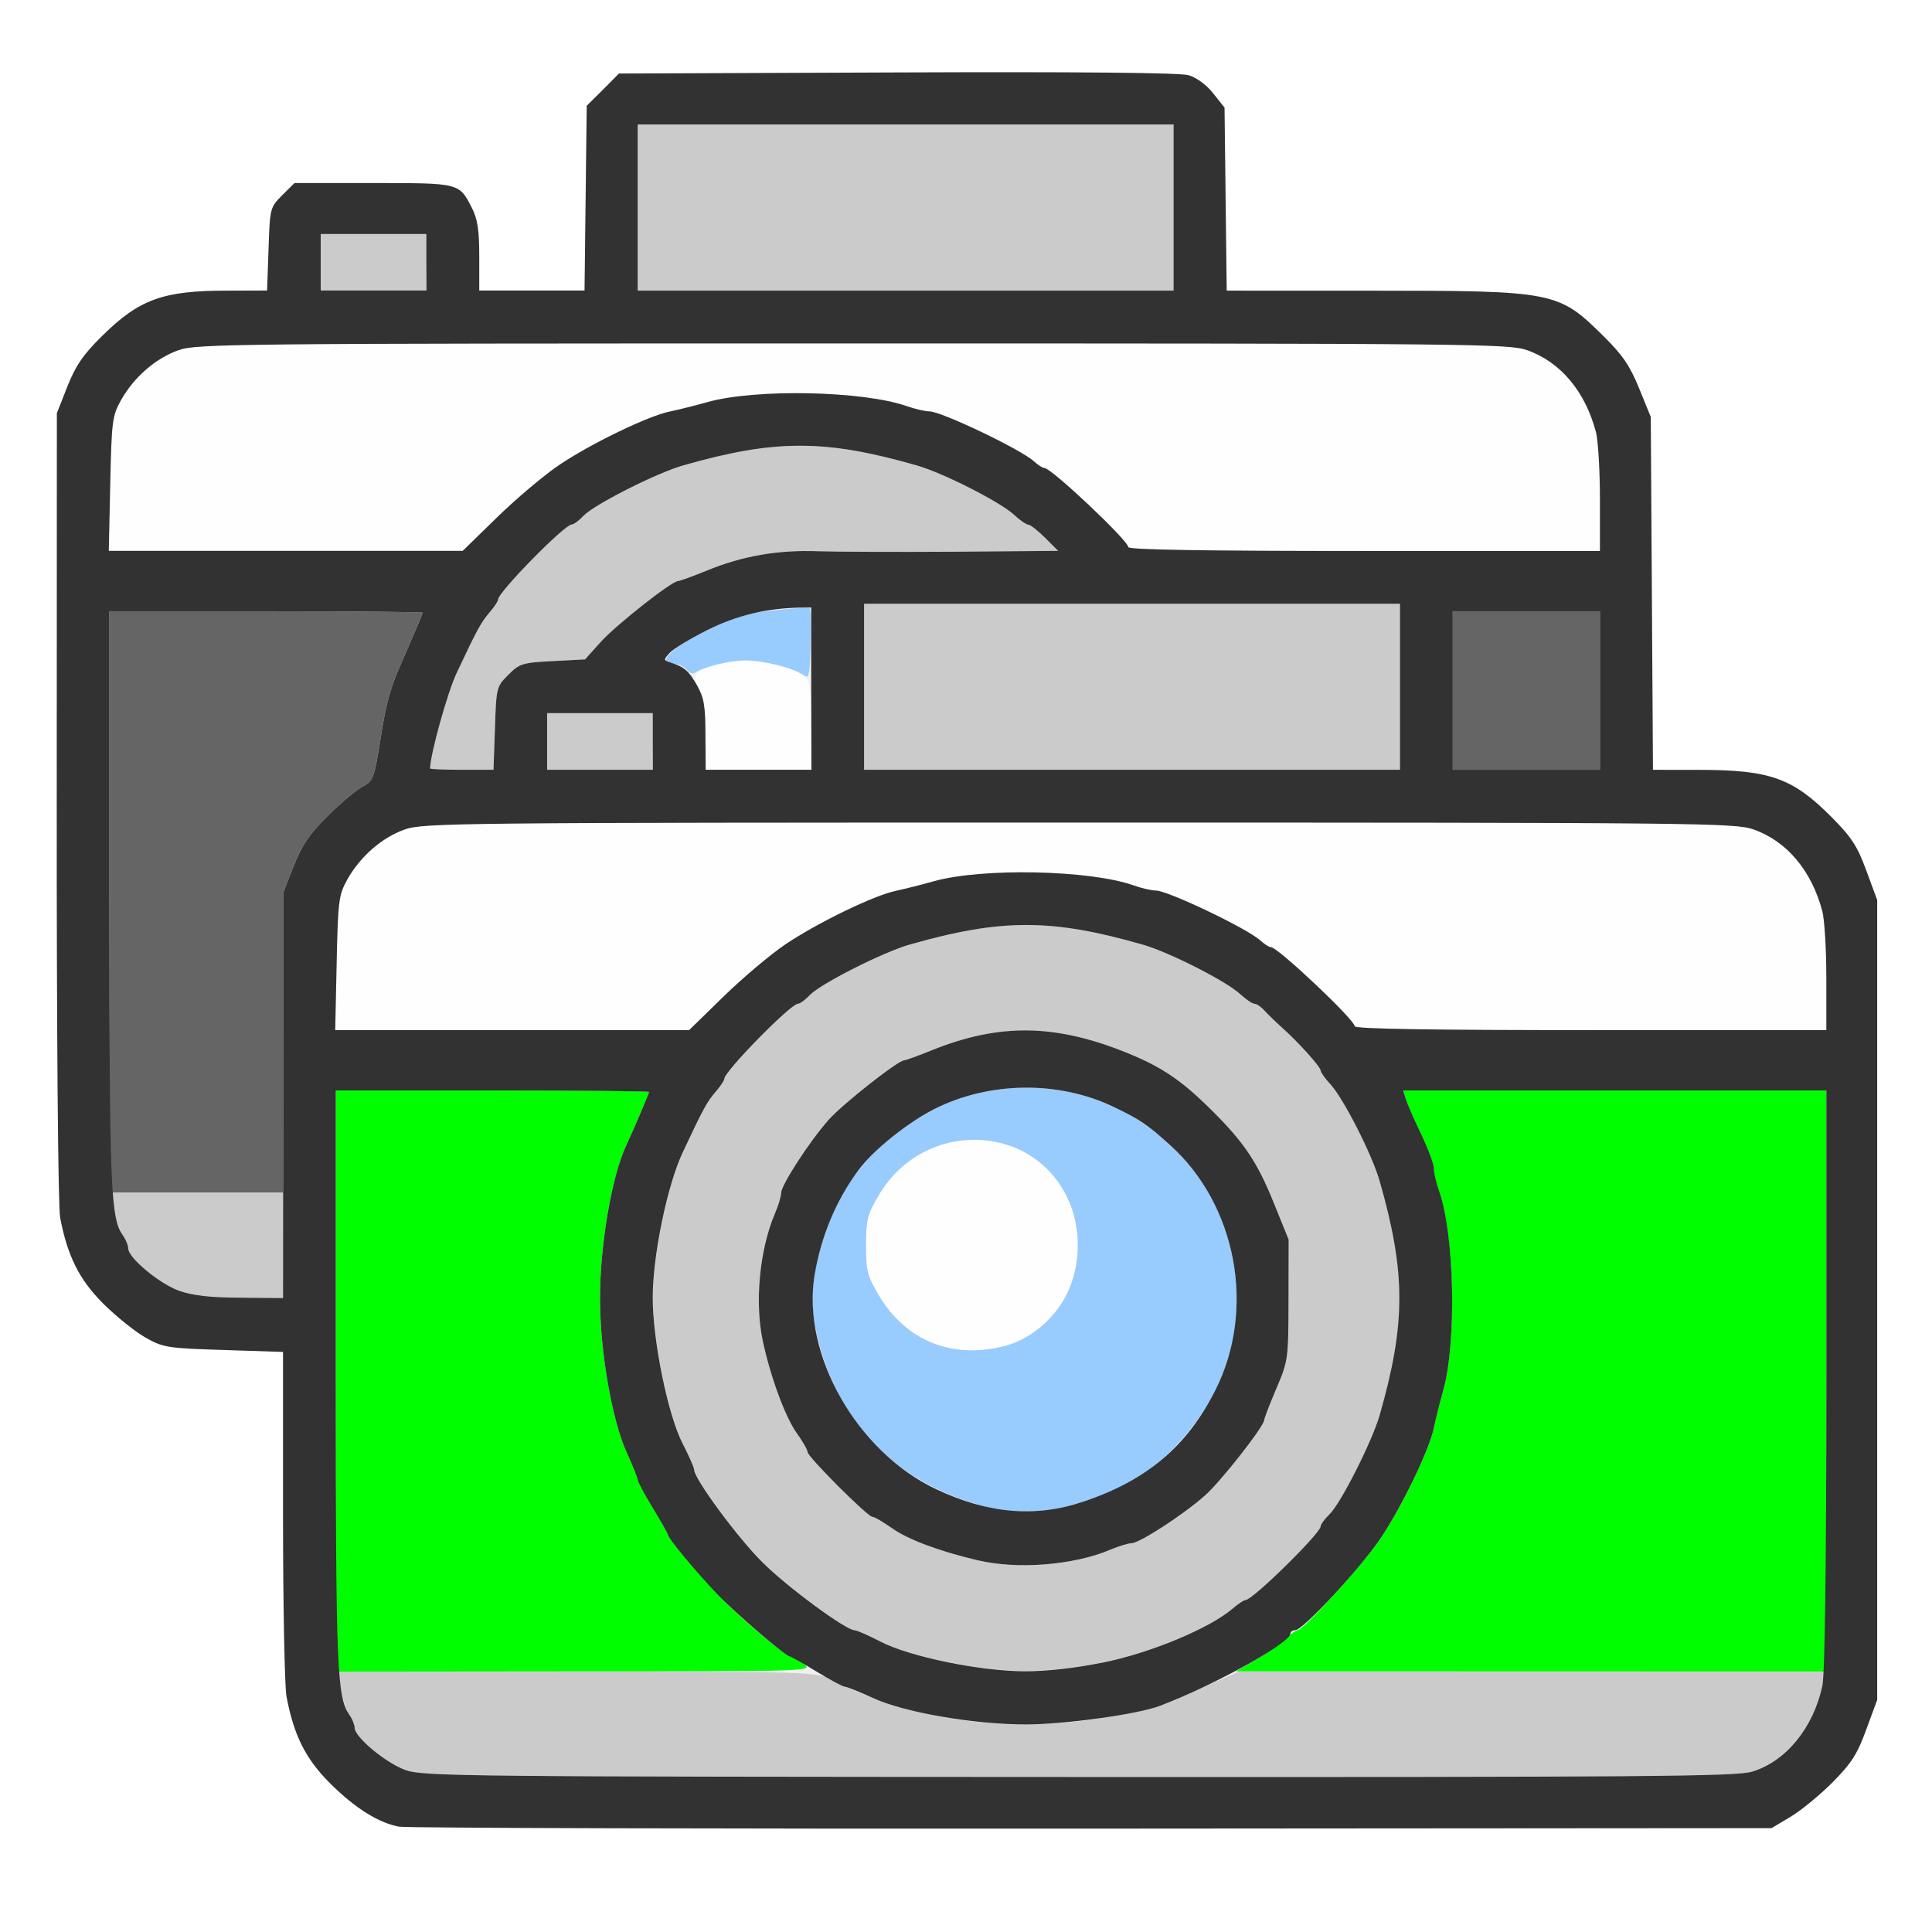
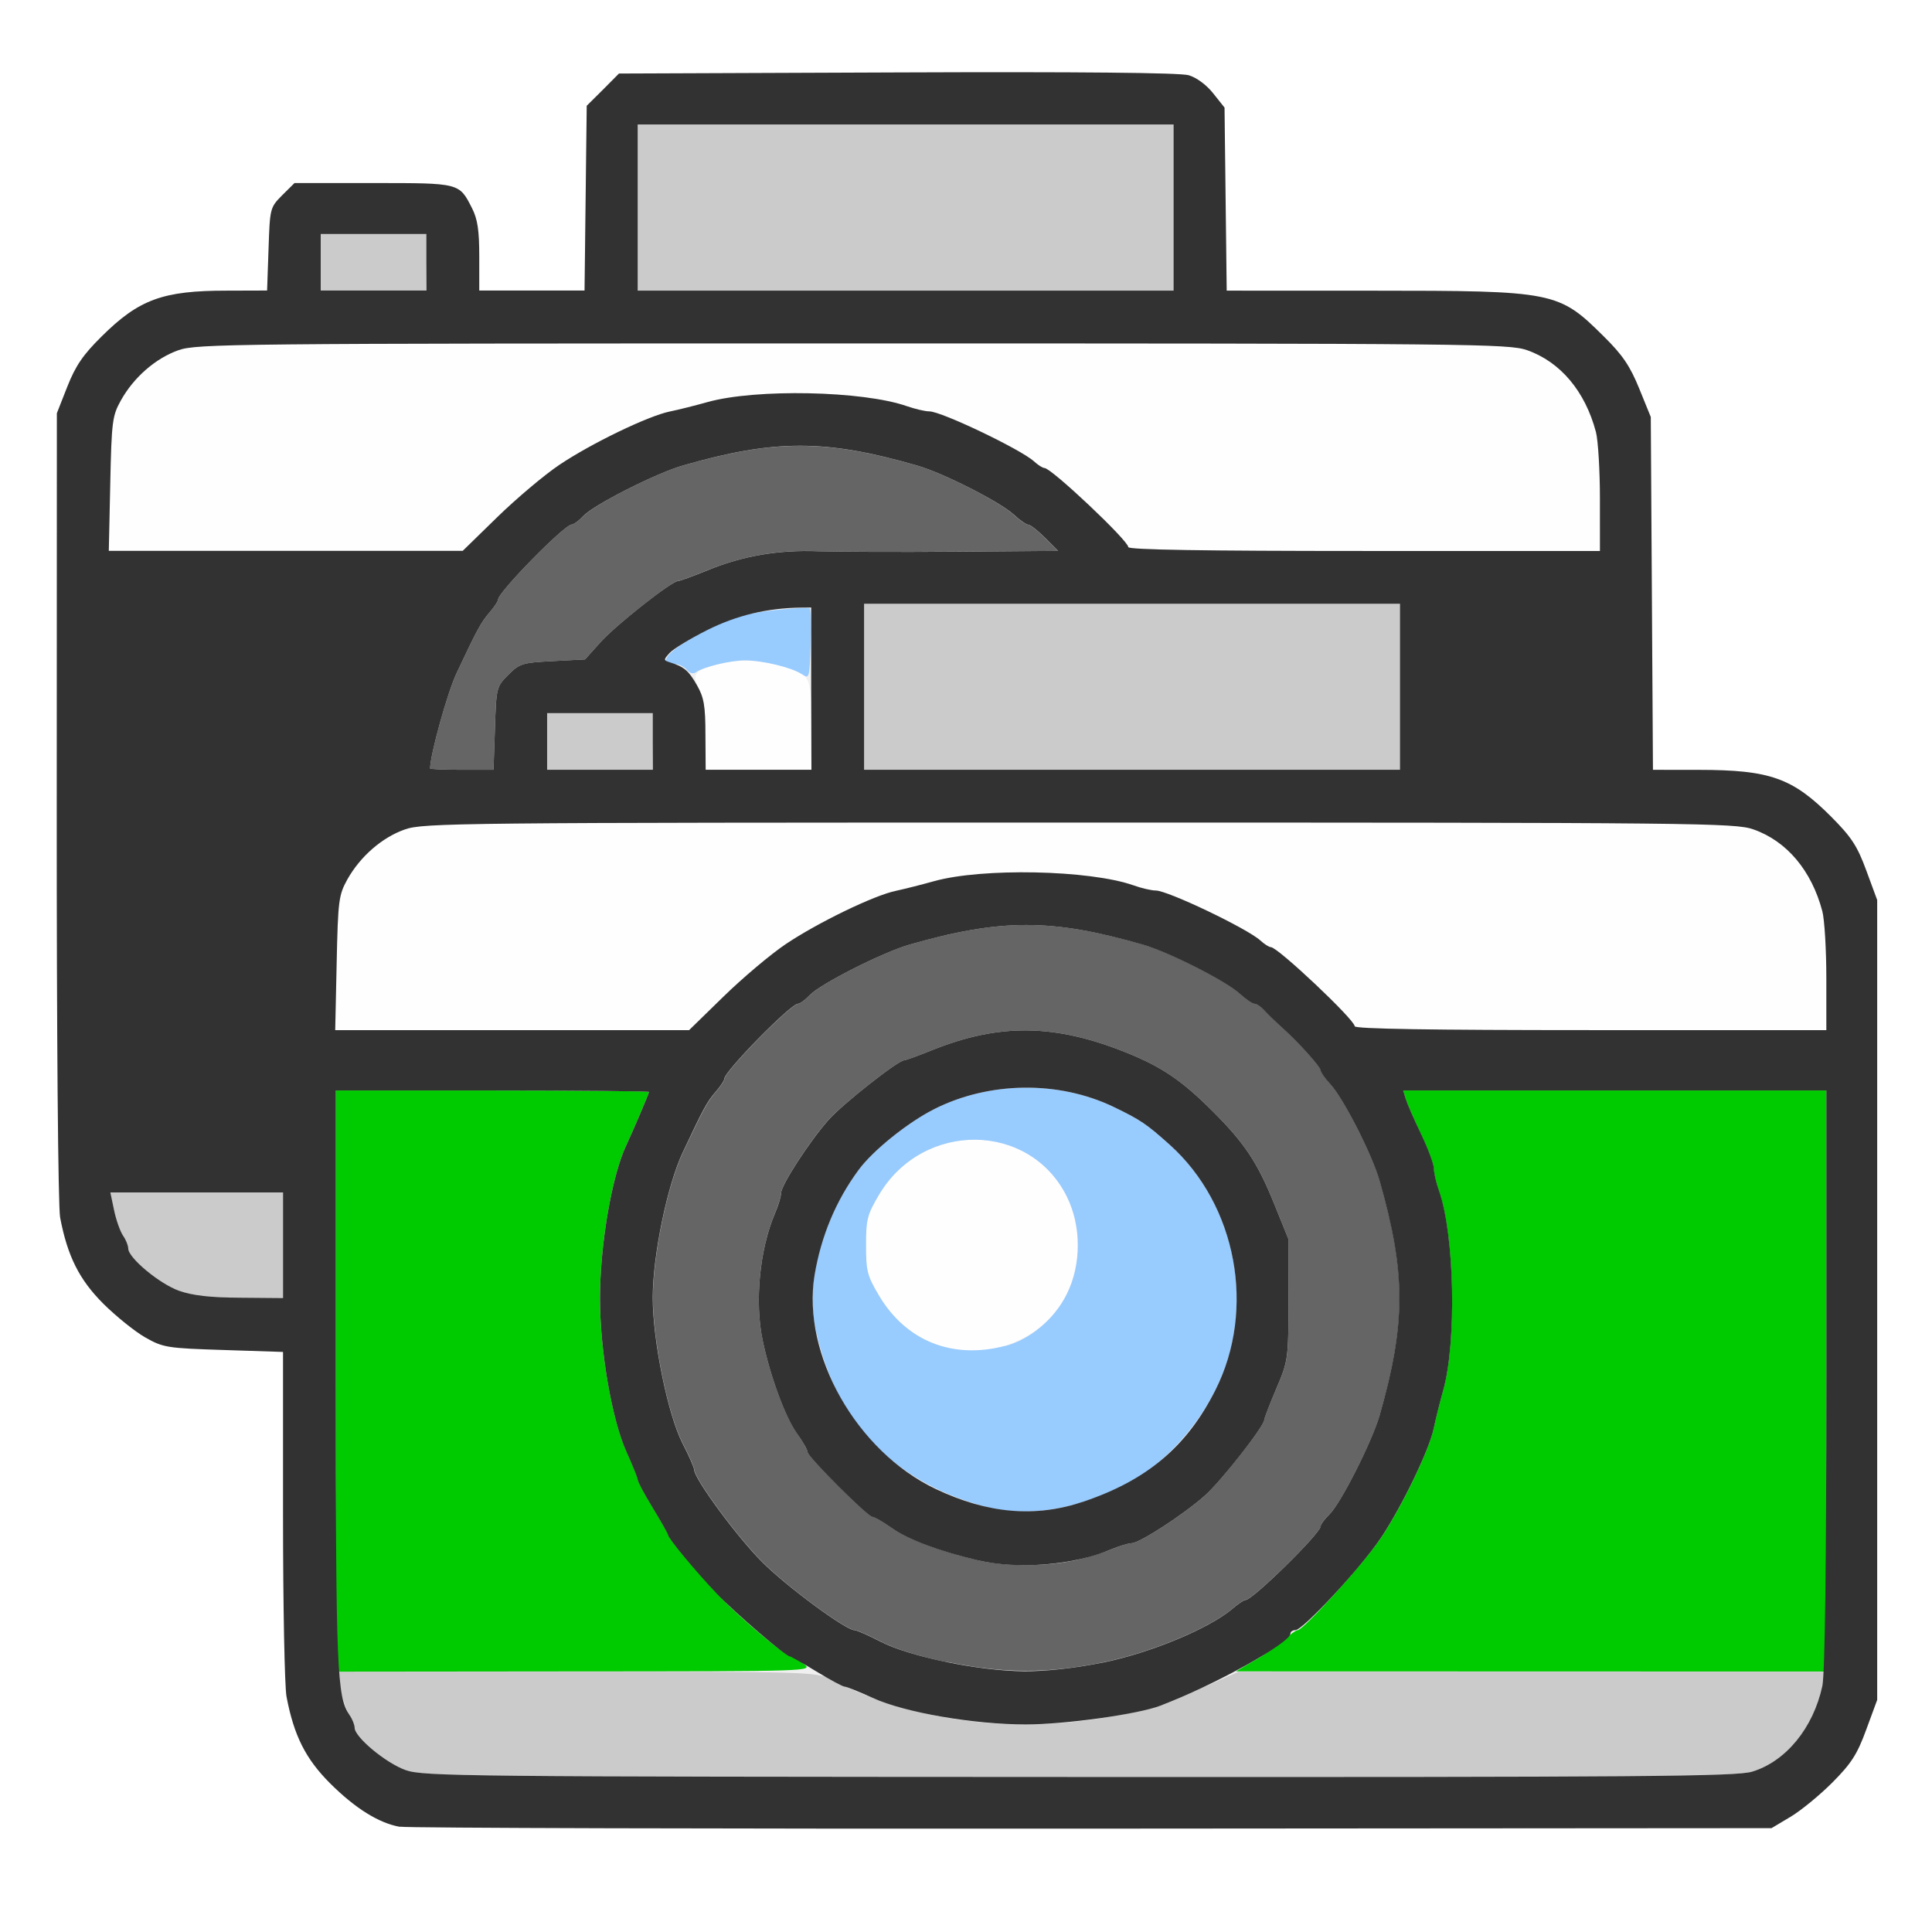
<svg xmlns="http://www.w3.org/2000/svg" version="1.1" id="svg2" width="16" height="16" viewBox="0 0 16 16">
  <defs id="defs6" />
  <g id="VIEW_SWITCHACTIVECAM">
    <path style="fill:#ffffff;stroke-width:0.031" d="M 0,8 V 0 h 8 8 v 8 8 H 8 0 Z m 14.828,7.048 c 0.086,-0.051 0.242,-0.179 0.347,-0.284 0.158,-0.158 0.206,-0.234 0.281,-0.438 l 0.091,-0.247 v -3.312 -3.312 L 15.457,7.209 C 15.382,7.006 15.335,6.933 15.167,6.764 14.846,6.442 14.66,6.376 14.072,6.375 L 13.69,6.375 13.681,4.914 13.672,3.453 13.576,3.217 C 13.5,3.03 13.439,2.94 13.284,2.787 12.907,2.413 12.878,2.407 11.369,2.407 L 10.159,2.406 10.15,1.648 10.141,0.891 10.047,0.773 C 9.992,0.703 9.908,0.642 9.844,0.623 9.772,0.602 8.94,0.594 7.43,0.6 L 5.126,0.609 4.993,0.743 4.859,0.876 4.85,1.641 4.841,2.406 H 4.405 3.969 V 2.124 C 3.969,1.907 3.955,1.814 3.909,1.723 3.802,1.514 3.809,1.516 3.09,1.516 H 2.439 L 2.337,1.617 C 2.237,1.718 2.235,1.723 2.224,2.063 L 2.212,2.406 1.879,2.407 C 1.348,2.407 1.151,2.479 0.841,2.787 0.688,2.938 0.626,3.029 0.558,3.201 l -0.087,0.221 -0.001,3.254 c -6.2407e-4,1.888 0.011,3.318 0.028,3.407 0.061,0.32 0.158,0.514 0.358,0.714 0.105,0.105 0.261,0.23 0.347,0.279 0.149,0.085 0.179,0.09 0.648,0.105 l 0.492,0.016 v 1.351 c 0,0.743 0.013,1.42 0.029,1.505 0.061,0.321 0.158,0.514 0.361,0.717 0.207,0.207 0.402,0.329 0.578,0.36 0.06,0.011 2.641,0.018 5.734,0.016 l 5.625,-0.004 z" id="path831" />
    <path style="fill:#fefefe;stroke-width:0.031" d="M 7.776,11.145 C 7.587,11.086 7.398,10.929 7.281,10.733 7.182,10.566 7.172,10.527 7.172,10.312 c 0,-0.215 0.01,-0.254 0.109,-0.42 0.365,-0.611 1.243,-0.603 1.552,0.014 0.123,0.245 0.123,0.567 0,0.812 C 8.647,11.092 8.192,11.275 7.776,11.145 Z M 2.788,7.977 C 2.799,7.457 2.805,7.413 2.876,7.284 2.983,7.093 3.164,6.935 3.353,6.869 3.505,6.815 3.789,6.812 8.938,6.812 c 5.148,0 5.432,0.003 5.584,0.056 0.276,0.097 0.481,0.341 0.57,0.678 0.018,0.069 0.033,0.318 0.033,0.555 L 15.125,8.531 h -1.953 c -1.325,0 -1.953,-0.01 -1.953,-0.032 0,-0.054 -0.637,-0.655 -0.694,-0.655 -0.015,0 -0.054,-0.025 -0.087,-0.055 C 10.333,7.691 9.671,7.375 9.572,7.375 9.537,7.375 9.453,7.356 9.387,7.332 9.022,7.204 8.134,7.186 7.734,7.298 7.631,7.327 7.491,7.362 7.422,7.377 7.242,7.413 6.772,7.641 6.507,7.819 6.382,7.903 6.151,8.098 5.993,8.252 L 5.707,8.531 H 4.242 2.776 Z M 5.844,6.092 c 0,-0.195 -0.015,-0.312 -0.049,-0.377 C 5.729,5.588 5.745,5.56 5.908,5.511 6.08,5.46 6.241,5.458 6.431,5.505 6.716,5.576 6.719,5.581 6.719,6.004 V 6.375 H 6.281 5.844 Z M 0.913,4.008 C 0.924,3.488 0.93,3.444 1.001,3.316 1.108,3.124 1.289,2.967 1.478,2.9 1.63,2.847 1.914,2.844 7.062,2.844 c 5.148,0 5.432,0.003 5.584,0.056 0.276,0.097 0.481,0.341 0.57,0.678 0.018,0.069 0.033,0.318 0.033,0.555 L 13.25,4.562 H 11.297 C 9.972,4.562 9.344,4.552 9.344,4.53 9.344,4.476 8.707,3.875 8.65,3.875 8.635,3.875 8.596,3.85 8.563,3.82 8.458,3.723 7.796,3.406 7.697,3.406 7.662,3.406 7.578,3.387 7.512,3.364 7.147,3.236 6.259,3.217 5.859,3.33 5.756,3.358 5.616,3.394 5.547,3.408 5.367,3.445 4.897,3.672 4.632,3.85 4.507,3.934 4.276,4.129 4.118,4.283 L 3.832,4.562 H 2.367 0.901 Z" id="path829" />
    <path style="fill:#98cbfe;stroke-width:0.031" d="M 8.141,12.472 C 7.385,12.267 6.898,11.743 6.748,10.975 6.675,10.599 6.82,10.084 7.109,9.691 7.226,9.53 7.517,9.296 7.737,9.185 8.193,8.955 8.767,8.948 9.223,9.167 9.445,9.274 9.495,9.308 9.688,9.481 c 0.556,0.499 0.716,1.363 0.377,2.033 -0.174,0.344 -0.477,0.657 -0.772,0.797 -0.425,0.202 -0.807,0.256 -1.152,0.162 z m 0.18,-1.324 c 0.209,-0.054 0.41,-0.222 0.513,-0.429 0.123,-0.245 0.123,-0.567 0,-0.812 C 8.525,9.289 7.646,9.281 7.281,9.892 7.182,10.059 7.172,10.098 7.172,10.312 c 0,0.215 0.01,0.254 0.109,0.42 0.223,0.374 0.607,0.527 1.039,0.415 z M 6.641,5.584 C 6.559,5.528 6.316,5.469 6.169,5.469 6.048,5.469 5.821,5.524 5.762,5.568 5.741,5.584 5.711,5.575 5.688,5.547 5.666,5.521 5.623,5.5 5.592,5.5 5.415,5.5 5.56,5.359 5.913,5.188 6.07,5.112 6.196,5.078 6.407,5.054 c 0.156,-0.017 0.29,-0.024 0.299,-0.016 0.009,0.009 0.012,0.145 0.007,0.302 -0.009,0.279 -0.011,0.285 -0.072,0.243 z" id="path827" />
-     <path style="fill:#cbcbcb;stroke-width:0.031" d="M 3.359,14.659 C 3.197,14.602 2.938,14.386 2.938,14.309 c 0,-0.025 -0.019,-0.072 -0.043,-0.106 C 2.871,14.168 2.838,14.074 2.82,13.992 L 2.789,13.844 h 1.984 c 1.886,0 1.99,0.003 2.098,0.059 0.665,0.346 1.486,0.46 2.301,0.318 0.323,-0.056 0.445,-0.088 0.594,-0.158 0.034,-0.016 0.159,-0.072 0.278,-0.124 l 0.215,-0.095 h 2.43 2.43 l -0.029,0.133 c -0.075,0.337 -0.304,0.612 -0.578,0.695 -0.132,0.04 -0.88,0.046 -5.574,0.044 -5.095,-0.002 -5.431,-0.005 -5.578,-0.057 z M 7.841,13.765 C 7.616,13.719 7.41,13.655 7.295,13.595 7.194,13.543 7.097,13.5 7.079,13.5 7.005,13.5 6.519,13.142 6.314,12.936 6.108,12.731 5.75,12.245 5.75,12.171 5.75,12.153 5.707,12.056 5.655,11.955 5.533,11.721 5.406,11.099 5.407,10.743 5.408,10.393 5.528,9.815 5.655,9.545 5.83,9.175 5.857,9.126 5.929,9.041 5.968,8.996 6,8.948 6,8.934 6,8.874 6.548,8.315 6.609,8.313 6.627,8.312 6.671,8.279 6.708,8.24 6.796,8.147 7.312,7.886 7.531,7.823 c 0.76,-0.217 1.178,-0.217 1.938,2.813e-4 0.218,0.062 0.687,0.301 0.802,0.408 0.048,0.045 0.102,0.081 0.12,0.081 0.018,0 0.054,0.025 0.081,0.055 0.027,0.03 0.09,0.091 0.14,0.136 0.139,0.124 0.326,0.331 0.326,0.361 0,0.015 0.037,0.066 0.081,0.114 0.107,0.115 0.345,0.585 0.408,0.802 0.218,0.759 0.218,1.177 2.81e-4,1.937 -0.063,0.219 -0.324,0.735 -0.417,0.823 -0.039,0.037 -0.072,0.081 -0.072,0.099 -0.003,0.059 -0.563,0.609 -0.621,0.609 -0.014,0 -0.062,0.032 -0.107,0.071 -0.193,0.165 -0.683,0.369 -1.082,0.449 -0.464,0.093 -0.813,0.092 -1.286,-0.005 z M 8.891,12.925 c 0.103,-0.023 0.242,-0.064 0.309,-0.093 0.067,-0.028 0.144,-0.052 0.172,-0.052 0.066,-8.65e-4 0.428,-0.236 0.605,-0.393 0.132,-0.117 0.492,-0.576 0.493,-0.628 6.3e-5,-0.014 0.045,-0.131 0.1,-0.259 0.099,-0.231 0.1,-0.242 0.101,-0.734 l 0.001,-0.5 L 10.552,9.969 C 10.414,9.626 10.309,9.469 10.045,9.205 9.788,8.948 9.623,8.836 9.328,8.717 8.734,8.478 8.275,8.473 7.716,8.698 7.603,8.744 7.501,8.781 7.488,8.781 c -0.05,0 -0.511,0.363 -0.626,0.492 -0.157,0.177 -0.392,0.539 -0.393,0.605 -3.687e-4,0.028 -0.024,0.105 -0.052,0.172 -0.126,0.297 -0.168,0.73 -0.101,1.049 0.061,0.291 0.185,0.63 0.28,0.764 0.05,0.072 0.092,0.144 0.092,0.16 0,0.039 0.498,0.538 0.538,0.538 0.017,0 0.089,0.042 0.16,0.093 0.13,0.093 0.387,0.189 0.708,0.266 0.225,0.054 0.563,0.055 0.797,0.004 z M 1.484,10.691 C 1.322,10.633 1.062,10.418 1.062,10.34 c 0,-0.025 -0.019,-0.072 -0.043,-0.106 -0.024,-0.034 -0.057,-0.128 -0.074,-0.21 L 0.914,9.875 H 1.629 2.344 V 10.312 10.75 L 1.992,10.748 C 1.741,10.746 1.596,10.73 1.484,10.691 Z M 3.562,6.364 C 3.562,6.252 3.706,5.733 3.782,5.573 3.954,5.208 3.982,5.157 4.054,5.072 4.093,5.027 4.125,4.979 4.125,4.965 4.125,4.905 4.673,4.346 4.734,4.344 4.752,4.343 4.796,4.311 4.833,4.272 4.921,4.179 5.437,3.917 5.656,3.855 c 0.76,-0.217 1.178,-0.217 1.938,2.812e-4 0.218,0.062 0.687,0.301 0.802,0.408 0.048,0.045 0.102,0.082 0.119,0.082 0.017,5.469e-4 0.08,0.05 0.139,0.109 l 0.108,0.108 -0.858,0.006 c -0.472,0.003 -0.981,0.002 -1.131,-0.004 -0.329,-0.012 -0.62,0.039 -0.914,0.158 -0.12,0.049 -0.23,0.089 -0.244,0.089 C 5.563,4.813 5.104,5.174 4.977,5.314 L 4.845,5.461 4.577,5.475 c -0.251,0.013 -0.274,0.02 -0.367,0.113 -0.098,0.098 -0.1,0.105 -0.111,0.443 L 4.087,6.375 H 3.825 C 3.68,6.375 3.562,6.37 3.562,6.364 Z M 4.531,6.141 V 5.906 h 0.438 0.438 V 6.141 6.375 H 4.969 4.531 Z M 7.156,5.688 V 5 H 9.375 11.594 V 5.688 6.375 H 9.375 7.156 Z m -4.5,-3.516 V 1.938 h 0.438 0.438 V 2.172 2.406 H 3.094 2.656 Z M 5.281,1.719 V 1.031 H 7.5 9.719 v 0.688 0.688 H 7.5 5.281 Z" id="path825" />
-     <path style="fill:#656565;stroke-width:0.031" d="M 0.906,7.469 V 5.062 H 2.203 C 2.916,5.062 3.5,5.068 3.5,5.074 3.5,5.085 3.464,5.17 3.313,5.516 3.234,5.695 3.197,5.83 3.158,6.078 3.099,6.45 3.093,6.467 3,6.516 2.952,6.541 2.824,6.649 2.716,6.755 2.563,6.907 2.501,6.998 2.433,7.17 L 2.346,7.391 2.345,8.633 2.344,9.875 H 1.625 0.906 Z m 11.125,-1.75 V 5.062 H 12.641 13.25 V 5.719 6.375 H 12.641 12.031 Z" id="path823" />
-     <path style="fill:#00fe00;stroke-width:0.031" d="M 2.781,11.438 V 9.031 h 1.297 c 0.713,0 1.297,0.005 1.297,0.012 0,0.012 -0.136,0.331 -0.188,0.441 -0.12,0.253 -0.218,0.825 -0.218,1.269 -2.813e-4,0.432 0.098,1.002 0.22,1.269 0.051,0.112 0.093,0.217 0.093,0.232 0,0.015 0.056,0.12 0.125,0.233 0.069,0.113 0.125,0.212 0.125,0.22 0,0.035 0.356,0.45 0.52,0.606 0.21,0.2 0.463,0.404 0.501,0.405 0.014,3.81e-4 0.061,0.028 0.104,0.062 0.078,0.061 0.069,0.061 -1.898,0.062 L 2.781,13.844 Z m 7.612,2.312 c 0.088,-0.051 0.197,-0.128 0.244,-0.171 0.046,-0.043 0.095,-0.078 0.108,-0.078 0.049,0 0.549,-0.553 0.691,-0.764 0.174,-0.259 0.401,-0.73 0.437,-0.908 0.014,-0.069 0.049,-0.209 0.078,-0.312 0.112,-0.4 0.094,-1.288 -0.034,-1.652 -0.023,-0.067 -0.043,-0.15 -0.043,-0.186 0,-0.036 -0.048,-0.164 -0.106,-0.285 C 11.711,9.271 11.653,9.14 11.642,9.102 L 11.621,9.031 H 13.373 15.125 v 2.406 2.406 l -2.445,-6.91e-4 -2.445,-6.9e-4 0.159,-0.093 z" id="path821" />
-     <path style="fill:#323232;stroke-width:0.031" d="M 3.312,15.129 C 3.137,15.098 2.942,14.976 2.734,14.769 2.531,14.566 2.434,14.373 2.373,14.051 2.357,13.967 2.344,13.29 2.344,12.547 V 11.196 L 1.852,11.18 C 1.382,11.165 1.352,11.16 1.203,11.076 1.117,11.027 0.961,10.901 0.856,10.797 0.656,10.597 0.559,10.403 0.498,10.083 0.481,9.994 0.469,8.563 0.47,6.675 L 0.471,3.422 0.558,3.201 C 0.626,3.029 0.688,2.938 0.841,2.787 1.151,2.479 1.348,2.407 1.879,2.407 L 2.212,2.406 2.224,2.063 C 2.235,1.723 2.237,1.718 2.337,1.617 L 2.439,1.516 H 3.09 c 0.72,0 0.712,-0.002 0.819,0.208 0.046,0.091 0.06,0.183 0.06,0.401 V 2.406 H 4.405 4.841 L 4.85,1.641 4.859,0.876 4.993,0.743 5.126,0.609 7.43,0.6 c 1.51,-0.006 2.342,0.002 2.414,0.023 0.065,0.019 0.148,0.08 0.203,0.15 l 0.094,0.118 0.009,0.758 0.009,0.758 1.209,3.709e-4 c 1.509,4.629e-4 1.538,0.006 1.915,0.38 0.155,0.153 0.216,0.244 0.292,0.43 l 0.096,0.236 0.009,1.461 0.009,1.461 0.381,3.719e-4 c 0.589,5.718e-4 0.775,0.067 1.096,0.389 0.167,0.168 0.215,0.241 0.29,0.445 l 0.09,0.244 v 3.312 3.312 l -0.091,0.247 c -0.075,0.205 -0.124,0.28 -0.281,0.438 -0.105,0.105 -0.261,0.233 -0.347,0.284 l -0.156,0.093 -5.625,0.004 c -3.094,0.002 -5.674,-0.005 -5.734,-0.016 z m 11.199,-0.457 c 0.279,-0.085 0.506,-0.362 0.581,-0.71 0.021,-0.098 0.033,-1 0.033,-2.541 V 9.031 h -1.752 -1.752 l 0.021,0.07 c 0.012,0.039 0.069,0.17 0.127,0.291 0.058,0.121 0.106,0.25 0.106,0.285 0,0.036 0.019,0.119 0.043,0.186 0.128,0.364 0.146,1.252 0.034,1.652 -0.029,0.103 -0.064,0.244 -0.078,0.312 -0.036,0.178 -0.264,0.649 -0.437,0.908 C 11.27,12.983 10.791,13.5 10.728,13.5 c -0.022,0 -0.041,0.013 -0.041,0.028 0,0.078 -0.63,0.428 -1.078,0.598 -0.187,0.071 -0.788,0.155 -1.113,0.155 -0.432,2.81e-4 -1.002,-0.098 -1.269,-0.22 -0.112,-0.051 -0.217,-0.093 -0.232,-0.093 -0.015,0 -0.12,-0.056 -0.233,-0.125 -0.113,-0.069 -0.212,-0.125 -0.22,-0.125 -0.035,0 -0.45,-0.356 -0.606,-0.52 C 5.761,13.014 5.531,12.737 5.531,12.709 c 0,-0.008 -0.056,-0.108 -0.125,-0.221 -0.069,-0.113 -0.125,-0.218 -0.125,-0.233 0,-0.015 -0.042,-0.119 -0.093,-0.232 C 5.067,11.755 4.969,11.186 4.969,10.754 4.969,10.309 5.067,9.737 5.187,9.484 5.239,9.374 5.375,9.055 5.375,9.043 5.375,9.037 4.791,9.031 4.078,9.031 H 2.781 v 2.389 c 0,2.408 0.009,2.632 0.113,2.782 0.024,0.034 0.043,0.082 0.043,0.106 0,0.078 0.259,0.293 0.422,0.351 0.147,0.052 0.483,0.055 5.578,0.057 4.694,0.002 5.442,-0.004 5.574,-0.044 z M 9.127,13.77 c 0.399,-0.08 0.889,-0.284 1.082,-0.449 0.045,-0.039 0.093,-0.071 0.107,-0.071 0.058,0 0.618,-0.55 0.621,-0.609 7.22e-4,-0.017 0.033,-0.062 0.072,-0.099 0.093,-0.088 0.354,-0.604 0.417,-0.823 0.217,-0.76 0.217,-1.178 -2.82e-4,-1.938 -0.062,-0.218 -0.301,-0.687 -0.408,-0.802 -0.045,-0.048 -0.081,-0.1 -0.081,-0.114 0,-0.03 -0.187,-0.237 -0.326,-0.361 -0.05,-0.045 -0.113,-0.106 -0.14,-0.136 -0.027,-0.03 -0.063,-0.055 -0.081,-0.055 -0.018,0 -0.072,-0.037 -0.12,-0.081 -0.115,-0.107 -0.585,-0.345 -0.802,-0.408 -0.759,-0.218 -1.177,-0.218 -1.938,-2.813e-4 -0.219,0.063 -0.735,0.324 -0.823,0.417 -0.037,0.039 -0.081,0.072 -0.099,0.072 -0.061,0.002 -0.609,0.561 -0.609,0.621 0,0.014 -0.032,0.062 -0.071,0.107 -0.073,0.085 -0.1,0.134 -0.274,0.504 -0.127,0.27 -0.247,0.848 -0.248,1.198 -9.969e-4,0.356 0.126,0.978 0.248,1.213 0.052,0.101 0.095,0.198 0.095,0.216 0,0.074 0.358,0.56 0.564,0.765 0.206,0.206 0.692,0.564 0.765,0.564 0.018,0 0.115,0.043 0.216,0.095 0.239,0.124 0.815,0.243 1.189,0.245 0.176,0.001 0.416,-0.025 0.643,-0.071 z M 8.094,12.921 C 7.773,12.845 7.516,12.748 7.386,12.655 7.314,12.604 7.242,12.562 7.225,12.562 7.186,12.562 6.688,12.064 6.688,12.025 c 0,-0.017 -0.041,-0.089 -0.092,-0.16 C 6.501,11.731 6.377,11.391 6.316,11.1 6.249,10.781 6.291,10.348 6.417,10.051 6.446,9.984 6.469,9.907 6.469,9.879 6.47,9.813 6.705,9.451 6.862,9.274 6.977,9.144 7.438,8.781 7.488,8.781 c 0.012,0 0.115,-0.037 0.228,-0.083 0.559,-0.225 1.018,-0.22 1.612,0.019 0.295,0.119 0.46,0.231 0.717,0.488 0.264,0.264 0.369,0.422 0.507,0.764 l 0.12,0.297 -0.001,0.5 c -0.001,0.492 -0.003,0.504 -0.101,0.734 -0.055,0.129 -0.1,0.246 -0.1,0.259 -2.18e-4,0.052 -0.36,0.511 -0.493,0.628 -0.177,0.157 -0.539,0.392 -0.605,0.393 -0.028,3.69e-4 -0.105,0.024 -0.172,0.052 -0.308,0.131 -0.771,0.168 -1.105,0.089 z M 8.975,12.435 C 9.498,12.259 9.829,11.98 10.065,11.513 10.403,10.844 10.243,9.98 9.688,9.481 9.495,9.308 9.445,9.274 9.223,9.167 8.767,8.948 8.193,8.955 7.737,9.185 7.517,9.296 7.226,9.53 7.109,9.691 6.922,9.945 6.799,10.24 6.746,10.56 c -0.108,0.655 0.348,1.46 1.003,1.771 0.434,0.206 0.826,0.239 1.226,0.104 z M 2.345,9.07 2.346,7.391 2.433,7.17 C 2.501,6.998 2.563,6.907 2.716,6.755 2.824,6.649 2.952,6.541 3,6.516 3.093,6.467 3.099,6.45 3.158,6.078 3.197,5.83 3.234,5.695 3.313,5.516 3.464,5.17 3.5,5.085 3.5,5.074 3.5,5.068 2.916,5.062 2.203,5.062 H 0.906 v 2.389 c 0,2.408 0.009,2.632 0.113,2.782 0.024,0.034 0.043,0.082 0.043,0.106 0,0.078 0.259,0.293 0.422,0.351 0.112,0.039 0.257,0.056 0.508,0.057 L 2.344,10.75 Z M 5.993,8.252 C 6.151,8.098 6.382,7.903 6.507,7.819 6.772,7.641 7.242,7.413 7.422,7.377 7.491,7.362 7.631,7.327 7.734,7.298 8.134,7.186 9.022,7.204 9.387,7.332 9.453,7.356 9.537,7.375 9.572,7.375 c 0.099,0 0.76,0.316 0.866,0.414 0.033,0.03 0.072,0.055 0.087,0.055 0.057,0 0.694,0.601 0.694,0.655 0,0.022 0.628,0.032 1.953,0.032 H 15.125 L 15.125,8.102 C 15.125,7.865 15.11,7.616 15.092,7.547 15.003,7.21 14.798,6.966 14.522,6.869 14.37,6.815 14.086,6.812 8.938,6.812 3.789,6.812 3.505,6.815 3.353,6.869 3.164,6.935 2.983,7.093 2.876,7.284 2.805,7.413 2.799,7.457 2.788,7.977 L 2.776,8.531 H 4.242 5.707 Z M 4.099,6.031 C 4.11,5.693 4.112,5.686 4.21,5.588 4.303,5.495 4.326,5.488 4.577,5.475 L 4.845,5.461 4.977,5.314 c 0.127,-0.14 0.586,-0.502 0.638,-0.502 0.014,-6.25e-5 0.124,-0.04 0.244,-0.089 0.294,-0.12 0.585,-0.17 0.914,-0.158 0.15,0.005 0.66,0.007 1.131,0.004 L 8.763,4.562 8.655,4.454 C 8.595,4.395 8.533,4.345 8.515,4.345 8.498,4.344 8.444,4.307 8.396,4.262 8.281,4.156 7.811,3.917 7.594,3.855 6.835,3.637 6.416,3.637 5.656,3.855 5.437,3.917 4.921,4.179 4.833,4.271 4.796,4.311 4.752,4.343 4.734,4.344 4.673,4.346 4.125,4.905 4.125,4.965 4.125,4.979 4.093,5.027 4.054,5.072 3.982,5.157 3.954,5.208 3.782,5.573 3.706,5.733 3.562,6.252 3.562,6.364 3.562,6.37 3.68,6.375 3.825,6.375 H 4.087 Z M 5.406,6.141 V 5.906 H 4.969 4.531 V 6.141 6.375 h 0.438 0.438 z m 1.312,-0.438 V 5.031 L 6.633,5.032 C 6.352,5.036 6.1,5.096 5.857,5.218 5.716,5.289 5.576,5.374 5.546,5.407 c -0.052,0.057 -0.052,0.061 0.004,0.079 0.116,0.036 0.154,0.069 0.222,0.189 0.058,0.102 0.07,0.17 0.07,0.411 L 5.844,6.375 h 0.438 0.438 z M 11.594,5.688 V 5 H 9.375 7.156 V 5.688 6.375 H 9.375 11.594 Z M 13.25,5.719 V 5.062 H 12.641 12.031 V 5.719 6.375 H 12.641 13.25 Z M 4.118,4.283 C 4.276,4.129 4.507,3.934 4.632,3.85 4.897,3.672 5.367,3.445 5.547,3.408 c 0.069,-0.014 0.209,-0.049 0.312,-0.078 0.4,-0.112 1.288,-0.094 1.652,0.034 0.067,0.023 0.15,0.043 0.186,0.043 0.099,0 0.76,0.316 0.866,0.414 0.033,0.03 0.072,0.055 0.087,0.055 0.057,0 0.694,0.601 0.694,0.655 0,0.022 0.628,0.032 1.953,0.032 H 13.25 L 13.25,4.133 C 13.25,3.896 13.235,3.647 13.217,3.578 13.128,3.241 12.923,2.997 12.647,2.9 12.495,2.847 12.211,2.844 7.062,2.844 1.914,2.844 1.63,2.847 1.478,2.9 1.289,2.967 1.108,3.124 1.001,3.316 0.93,3.444 0.924,3.488 0.913,4.008 L 0.901,4.562 H 2.367 3.832 Z M 3.531,2.172 V 1.938 H 3.094 2.656 V 2.172 2.406 h 0.438 0.438 z M 9.719,1.719 V 1.031 H 7.5 5.281 v 0.688 0.688 H 7.5 9.719 Z" id="path819" />
+     <path style="fill:#cbcbcb;stroke-width:0.031" d="M 3.359,14.659 C 3.197,14.602 2.938,14.386 2.938,14.309 c 0,-0.025 -0.019,-0.072 -0.043,-0.106 C 2.871,14.168 2.838,14.074 2.82,13.992 L 2.789,13.844 h 1.984 c 1.886,0 1.99,0.003 2.098,0.059 0.665,0.346 1.486,0.46 2.301,0.318 0.323,-0.056 0.445,-0.088 0.594,-0.158 0.034,-0.016 0.159,-0.072 0.278,-0.124 l 0.215,-0.095 h 2.43 2.43 l -0.029,0.133 c -0.075,0.337 -0.304,0.612 -0.578,0.695 -0.132,0.04 -0.88,0.046 -5.574,0.044 -5.095,-0.002 -5.431,-0.005 -5.578,-0.057 z m -1.875,-3.969 C 1.322,10.633 1.062,10.418 1.062,10.34 c 0,-0.025 -0.019,-0.072 -0.043,-0.106 -0.024,-0.034 -0.057,-0.128 -0.074,-0.21 L 0.914,9.875 H 1.629 2.344 V 10.312 10.75 L 1.992,10.748 C 1.741,10.746 1.596,10.73 1.484,10.691 Z M 4.531,6.141 V 5.906 h 0.438 0.438 V 6.141 6.375 H 4.969 4.531 Z M 7.156,5.688 V 5 H 9.375 11.594 V 5.688 6.375 H 9.375 7.156 Z m -4.5,-3.516 V 1.938 h 0.438 0.438 V 2.172 2.406 H 3.094 2.656 Z M 5.281,1.719 V 1.031 H 7.5 9.719 v 0.688 0.688 H 7.5 5.281 Z" id="path825" />
+     <path style="fill:#656565;stroke-width:0.031" d="M 7.841,13.765 C 7.616,13.719 7.41,13.655 7.295,13.595 7.194,13.543 7.097,13.5 7.079,13.5 7.005,13.5 6.519,13.142 6.314,12.936 6.108,12.731 5.75,12.245 5.75,12.171 5.75,12.153 5.707,12.056 5.655,11.955 5.533,11.721 5.406,11.099 5.407,10.743 5.408,10.393 5.528,9.815 5.655,9.545 5.83,9.175 5.857,9.126 5.929,9.041 5.968,8.996 6,8.948 6,8.934 6,8.874 6.548,8.315 6.609,8.313 6.627,8.312 6.671,8.279 6.708,8.24 6.796,8.147 7.312,7.886 7.531,7.823 c 0.76,-0.217 1.178,-0.217 1.938,2.813e-4 0.218,0.062 0.687,0.301 0.802,0.408 0.048,0.045 0.102,0.081 0.12,0.081 0.018,0 0.054,0.025 0.081,0.055 0.027,0.03 0.09,0.091 0.14,0.136 0.139,0.124 0.326,0.331 0.326,0.361 0,0.015 0.037,0.066 0.081,0.114 0.107,0.115 0.345,0.585 0.408,0.802 0.218,0.759 0.218,1.177 2.81e-4,1.937 -0.063,0.219 -0.324,0.735 -0.417,0.823 -0.039,0.037 -0.072,0.081 -0.072,0.099 -0.003,0.059 -0.563,0.609 -0.621,0.609 -0.014,0 -0.062,0.032 -0.107,0.071 -0.193,0.165 -0.683,0.369 -1.082,0.449 -0.464,0.093 -0.813,0.092 -1.286,-0.005 z M 8.891,12.925 c 0.103,-0.023 0.242,-0.064 0.309,-0.093 0.067,-0.028 0.144,-0.052 0.172,-0.052 0.066,-8.65e-4 0.428,-0.236 0.605,-0.393 0.132,-0.117 0.492,-0.576 0.493,-0.628 6.3e-5,-0.014 0.045,-0.131 0.1,-0.259 0.099,-0.231 0.1,-0.242 0.101,-0.734 l 0.001,-0.5 L 10.552,9.969 C 10.414,9.626 10.309,9.469 10.045,9.205 9.788,8.948 9.623,8.836 9.328,8.717 8.734,8.478 8.275,8.473 7.716,8.698 7.603,8.744 7.501,8.781 7.488,8.781 c -0.05,0 -0.511,0.363 -0.626,0.492 -0.157,0.177 -0.392,0.539 -0.393,0.605 -3.687e-4,0.028 -0.024,0.105 -0.052,0.172 -0.126,0.297 -0.168,0.73 -0.101,1.049 0.061,0.291 0.185,0.63 0.28,0.764 0.05,0.072 0.092,0.144 0.092,0.16 0,0.039 0.498,0.538 0.538,0.538 0.017,0 0.089,0.042 0.16,0.093 0.13,0.093 0.387,0.189 0.708,0.266 0.225,0.054 0.563,0.055 0.797,0.004 z M 3.562,6.364 C 3.562,6.252 3.706,5.733 3.782,5.573 3.954,5.208 3.982,5.157 4.054,5.072 4.093,5.027 4.125,4.979 4.125,4.965 4.125,4.905 4.673,4.346 4.734,4.344 4.752,4.343 4.796,4.311 4.833,4.272 4.921,4.179 5.437,3.917 5.656,3.855 c 0.76,-0.217 1.178,-0.217 1.938,2.812e-4 0.218,0.062 0.687,0.301 0.802,0.408 0.048,0.045 0.102,0.082 0.119,0.082 0.017,5.469e-4 0.08,0.05 0.139,0.109 l 0.108,0.108 -0.858,0.006 c -0.472,0.003 -0.981,0.002 -1.131,-0.004 -0.329,-0.012 -0.62,0.039 -0.914,0.158 -0.12,0.049 -0.23,0.089 -0.244,0.089 C 5.563,4.813 5.104,5.174 4.977,5.314 L 4.845,5.461 4.577,5.475 c -0.251,0.013 -0.274,0.02 -0.367,0.113 -0.098,0.098 -0.1,0.105 -0.111,0.443 L 4.087,6.375 H 3.825 C 3.68,6.375 3.562,6.37 3.562,6.364 Z" id="path823" />
+     <path style="fill:#00cb00;stroke-width:0.031" d="M 2.781,11.438 V 9.031 h 1.297 c 0.713,0 1.297,0.005 1.297,0.012 0,0.012 -0.136,0.331 -0.188,0.441 -0.12,0.253 -0.218,0.825 -0.218,1.269 -2.813e-4,0.432 0.098,1.002 0.22,1.269 0.051,0.112 0.093,0.217 0.093,0.232 0,0.015 0.056,0.12 0.125,0.233 0.069,0.113 0.125,0.212 0.125,0.22 0,0.035 0.356,0.45 0.52,0.606 0.21,0.2 0.463,0.404 0.501,0.405 0.014,3.81e-4 0.061,0.028 0.104,0.062 0.078,0.061 0.069,0.061 -1.898,0.062 L 2.781,13.844 Z m 7.612,2.312 c 0.088,-0.051 0.197,-0.128 0.244,-0.171 0.046,-0.043 0.095,-0.078 0.108,-0.078 0.049,0 0.549,-0.553 0.691,-0.764 0.174,-0.259 0.401,-0.73 0.437,-0.908 0.014,-0.069 0.049,-0.209 0.078,-0.312 0.112,-0.4 0.094,-1.288 -0.034,-1.652 -0.023,-0.067 -0.043,-0.15 -0.043,-0.186 0,-0.036 -0.048,-0.164 -0.106,-0.285 C 11.711,9.271 11.653,9.14 11.642,9.102 L 11.621,9.031 H 13.373 15.125 v 2.406 2.406 l -2.445,-6.91e-4 -2.445,-6.9e-4 0.159,-0.093 z" id="path821" />
+     <path style="fill:#323232;stroke-width:0.031" d="M 3.312,15.129 C 3.137,15.098 2.942,14.976 2.734,14.769 2.531,14.566 2.434,14.373 2.373,14.051 2.357,13.967 2.344,13.29 2.344,12.547 V 11.196 L 1.852,11.18 C 1.382,11.165 1.352,11.16 1.203,11.076 1.117,11.027 0.961,10.901 0.856,10.797 0.656,10.597 0.559,10.403 0.498,10.083 0.481,9.994 0.469,8.563 0.47,6.675 L 0.471,3.422 0.558,3.201 C 0.626,3.029 0.688,2.938 0.841,2.787 1.151,2.479 1.348,2.407 1.879,2.407 L 2.212,2.406 2.224,2.063 C 2.235,1.723 2.237,1.718 2.337,1.617 L 2.439,1.516 H 3.09 c 0.72,0 0.712,-0.002 0.819,0.208 0.046,0.091 0.06,0.183 0.06,0.401 V 2.406 H 4.405 4.841 L 4.85,1.641 4.859,0.876 4.993,0.743 5.126,0.609 7.43,0.6 c 1.51,-0.006 2.342,0.002 2.414,0.023 0.065,0.019 0.148,0.08 0.203,0.15 l 0.094,0.118 0.009,0.758 0.009,0.758 1.209,3.709e-4 c 1.509,4.629e-4 1.538,0.006 1.915,0.38 0.155,0.153 0.216,0.244 0.292,0.43 l 0.096,0.236 0.009,1.461 0.009,1.461 0.381,3.719e-4 c 0.589,5.718e-4 0.775,0.067 1.096,0.389 0.167,0.168 0.215,0.241 0.29,0.445 l 0.09,0.244 v 3.312 3.312 l -0.091,0.247 c -0.075,0.205 -0.124,0.28 -0.281,0.438 -0.105,0.105 -0.261,0.233 -0.347,0.284 l -0.156,0.093 -5.625,0.004 c -3.094,0.002 -5.674,-0.005 -5.734,-0.016 z m 11.199,-0.457 c 0.279,-0.085 0.506,-0.362 0.581,-0.71 0.021,-0.098 0.033,-1 0.033,-2.541 V 9.031 h -1.752 -1.752 l 0.021,0.07 c 0.012,0.039 0.069,0.17 0.127,0.291 0.058,0.121 0.106,0.25 0.106,0.285 0,0.036 0.019,0.119 0.043,0.186 0.128,0.364 0.146,1.252 0.034,1.652 -0.029,0.103 -0.064,0.244 -0.078,0.312 -0.036,0.178 -0.264,0.649 -0.437,0.908 C 11.27,12.983 10.791,13.5 10.728,13.5 c -0.022,0 -0.041,0.013 -0.041,0.028 0,0.078 -0.63,0.428 -1.078,0.598 -0.187,0.071 -0.788,0.155 -1.113,0.155 -0.432,2.81e-4 -1.002,-0.098 -1.269,-0.22 -0.112,-0.051 -0.217,-0.093 -0.232,-0.093 -0.015,0 -0.12,-0.056 -0.233,-0.125 -0.113,-0.069 -0.212,-0.125 -0.22,-0.125 -0.035,0 -0.45,-0.356 -0.606,-0.52 C 5.761,13.014 5.531,12.737 5.531,12.709 c 0,-0.008 -0.056,-0.108 -0.125,-0.221 -0.069,-0.113 -0.125,-0.218 -0.125,-0.233 0,-0.015 -0.042,-0.119 -0.093,-0.232 C 5.067,11.755 4.969,11.186 4.969,10.754 4.969,10.309 5.067,9.737 5.187,9.484 5.239,9.374 5.375,9.055 5.375,9.043 5.375,9.037 4.791,9.031 4.078,9.031 H 2.781 v 2.389 c 0,2.408 0.009,2.632 0.113,2.782 0.024,0.034 0.043,0.082 0.043,0.106 0,0.078 0.259,0.293 0.422,0.351 0.147,0.052 0.483,0.055 5.578,0.057 4.694,0.002 5.442,-0.004 5.574,-0.044 z M 9.127,13.77 c 0.399,-0.08 0.889,-0.284 1.082,-0.449 0.045,-0.039 0.093,-0.071 0.107,-0.071 0.058,0 0.618,-0.55 0.621,-0.609 7.22e-4,-0.017 0.033,-0.062 0.072,-0.099 0.093,-0.088 0.354,-0.604 0.417,-0.823 0.217,-0.76 0.217,-1.178 -2.82e-4,-1.938 -0.062,-0.218 -0.301,-0.687 -0.408,-0.802 -0.045,-0.048 -0.081,-0.1 -0.081,-0.114 0,-0.03 -0.187,-0.237 -0.326,-0.361 -0.05,-0.045 -0.113,-0.106 -0.14,-0.136 -0.027,-0.03 -0.063,-0.055 -0.081,-0.055 -0.018,0 -0.072,-0.037 -0.12,-0.081 -0.115,-0.107 -0.585,-0.345 -0.802,-0.408 -0.759,-0.218 -1.177,-0.218 -1.938,-2.813e-4 -0.219,0.063 -0.735,0.324 -0.823,0.417 -0.037,0.039 -0.081,0.072 -0.099,0.072 -0.061,0.002 -0.609,0.561 -0.609,0.621 0,0.014 -0.032,0.062 -0.071,0.107 -0.073,0.085 -0.1,0.134 -0.274,0.504 -0.127,0.27 -0.247,0.848 -0.248,1.198 -9.969e-4,0.356 0.126,0.978 0.248,1.213 0.052,0.101 0.095,0.198 0.095,0.216 0,0.074 0.358,0.56 0.564,0.765 0.206,0.206 0.692,0.564 0.765,0.564 0.018,0 0.115,0.043 0.216,0.095 0.239,0.124 0.815,0.243 1.189,0.245 0.176,0.001 0.416,-0.025 0.643,-0.071 z M 8.094,12.921 C 7.773,12.845 7.516,12.748 7.386,12.655 7.314,12.604 7.242,12.562 7.225,12.562 7.186,12.562 6.688,12.064 6.688,12.025 c 0,-0.017 -0.041,-0.089 -0.092,-0.16 C 6.501,11.731 6.377,11.391 6.316,11.1 6.249,10.781 6.291,10.348 6.417,10.051 6.446,9.984 6.469,9.907 6.469,9.879 6.47,9.813 6.705,9.451 6.862,9.274 6.977,9.144 7.438,8.781 7.488,8.781 c 0.012,0 0.115,-0.037 0.228,-0.083 0.559,-0.225 1.018,-0.22 1.612,0.019 0.295,0.119 0.46,0.231 0.717,0.488 0.264,0.264 0.369,0.422 0.507,0.764 l 0.12,0.297 -0.001,0.5 c -0.001,0.492 -0.003,0.504 -0.101,0.734 -0.055,0.129 -0.1,0.246 -0.1,0.259 -2.18e-4,0.052 -0.36,0.511 -0.493,0.628 -0.177,0.157 -0.539,0.392 -0.605,0.393 -0.028,3.69e-4 -0.105,0.024 -0.172,0.052 -0.308,0.131 -0.771,0.168 -1.105,0.089 z M 8.975,12.435 C 9.498,12.259 9.829,11.98 10.065,11.513 10.403,10.844 10.243,9.98 9.688,9.481 9.495,9.308 9.445,9.274 9.223,9.167 8.767,8.948 8.193,8.955 7.737,9.185 7.517,9.296 7.226,9.53 7.109,9.691 6.922,9.945 6.799,10.24 6.746,10.56 c -0.108,0.655 0.348,1.46 1.003,1.771 0.434,0.206 0.826,0.239 1.226,0.104 z M 2.344,10.312 V 9.875 H 1.629 0.914 l 0.031,0.148 c 0.017,0.082 0.051,0.176 0.074,0.21 0.024,0.034 0.043,0.082 0.043,0.106 0,0.078 0.259,0.293 0.422,0.351 0.112,0.039 0.257,0.056 0.508,0.057 L 2.344,10.75 Z M 5.993,8.252 C 6.151,8.098 6.382,7.903 6.507,7.819 6.772,7.641 7.242,7.413 7.422,7.377 7.491,7.362 7.631,7.327 7.734,7.298 8.134,7.186 9.022,7.204 9.387,7.332 9.453,7.356 9.537,7.375 9.572,7.375 c 0.099,0 0.76,0.316 0.866,0.414 0.033,0.03 0.072,0.055 0.087,0.055 0.057,0 0.694,0.601 0.694,0.655 0,0.022 0.628,0.032 1.953,0.032 H 15.125 L 15.125,8.102 C 15.125,7.865 15.11,7.616 15.092,7.547 15.003,7.21 14.798,6.966 14.522,6.869 14.37,6.815 14.086,6.812 8.938,6.812 3.789,6.812 3.505,6.815 3.353,6.869 3.164,6.935 2.983,7.093 2.876,7.284 2.805,7.413 2.799,7.457 2.788,7.977 L 2.776,8.531 H 4.242 5.707 Z M 4.099,6.031 C 4.11,5.693 4.112,5.686 4.21,5.588 4.303,5.495 4.326,5.488 4.577,5.475 L 4.845,5.461 4.977,5.314 c 0.127,-0.14 0.586,-0.502 0.638,-0.502 0.014,-6.25e-5 0.124,-0.04 0.244,-0.089 0.294,-0.12 0.585,-0.17 0.914,-0.158 0.15,0.005 0.66,0.007 1.131,0.004 L 8.763,4.562 8.655,4.454 C 8.595,4.395 8.533,4.345 8.515,4.345 8.498,4.344 8.444,4.307 8.396,4.262 8.281,4.156 7.811,3.917 7.594,3.855 6.835,3.637 6.416,3.637 5.656,3.855 5.437,3.917 4.921,4.179 4.833,4.271 4.796,4.311 4.752,4.343 4.734,4.344 4.673,4.346 4.125,4.905 4.125,4.965 4.125,4.979 4.093,5.027 4.054,5.072 3.982,5.157 3.954,5.208 3.782,5.573 3.706,5.733 3.562,6.252 3.562,6.364 3.562,6.37 3.68,6.375 3.825,6.375 H 4.087 Z M 5.406,6.141 V 5.906 H 4.969 4.531 V 6.141 6.375 h 0.438 0.438 z m 1.312,-0.438 V 5.031 L 6.633,5.032 C 6.352,5.036 6.1,5.096 5.857,5.218 5.716,5.289 5.576,5.374 5.546,5.407 c -0.052,0.057 -0.052,0.061 0.004,0.079 0.116,0.036 0.154,0.069 0.222,0.189 0.058,0.102 0.07,0.17 0.07,0.411 L 5.844,6.375 h 0.438 0.438 z M 11.594,5.688 V 5 H 9.375 7.156 V 5.688 6.375 H 9.375 11.594 Z M 4.118,4.283 C 4.276,4.129 4.507,3.934 4.632,3.85 4.897,3.672 5.367,3.445 5.547,3.408 c 0.069,-0.014 0.209,-0.049 0.312,-0.078 0.4,-0.112 1.288,-0.094 1.652,0.034 0.067,0.023 0.15,0.043 0.186,0.043 0.099,0 0.76,0.316 0.866,0.414 0.033,0.03 0.072,0.055 0.087,0.055 0.057,0 0.694,0.601 0.694,0.655 0,0.022 0.628,0.032 1.953,0.032 H 13.25 L 13.25,4.133 C 13.25,3.896 13.235,3.647 13.217,3.578 13.128,3.241 12.923,2.997 12.647,2.9 12.495,2.847 12.211,2.844 7.062,2.844 1.914,2.844 1.63,2.847 1.478,2.9 1.289,2.967 1.108,3.124 1.001,3.316 0.93,3.444 0.924,3.488 0.913,4.008 L 0.901,4.562 H 2.367 3.832 Z M 3.531,2.172 V 1.938 H 3.094 2.656 V 2.172 2.406 h 0.438 0.438 z M 9.719,1.719 V 1.031 H 7.5 5.281 v 0.688 0.688 H 7.5 9.719 Z" id="path819" />
  </g>
</svg>
